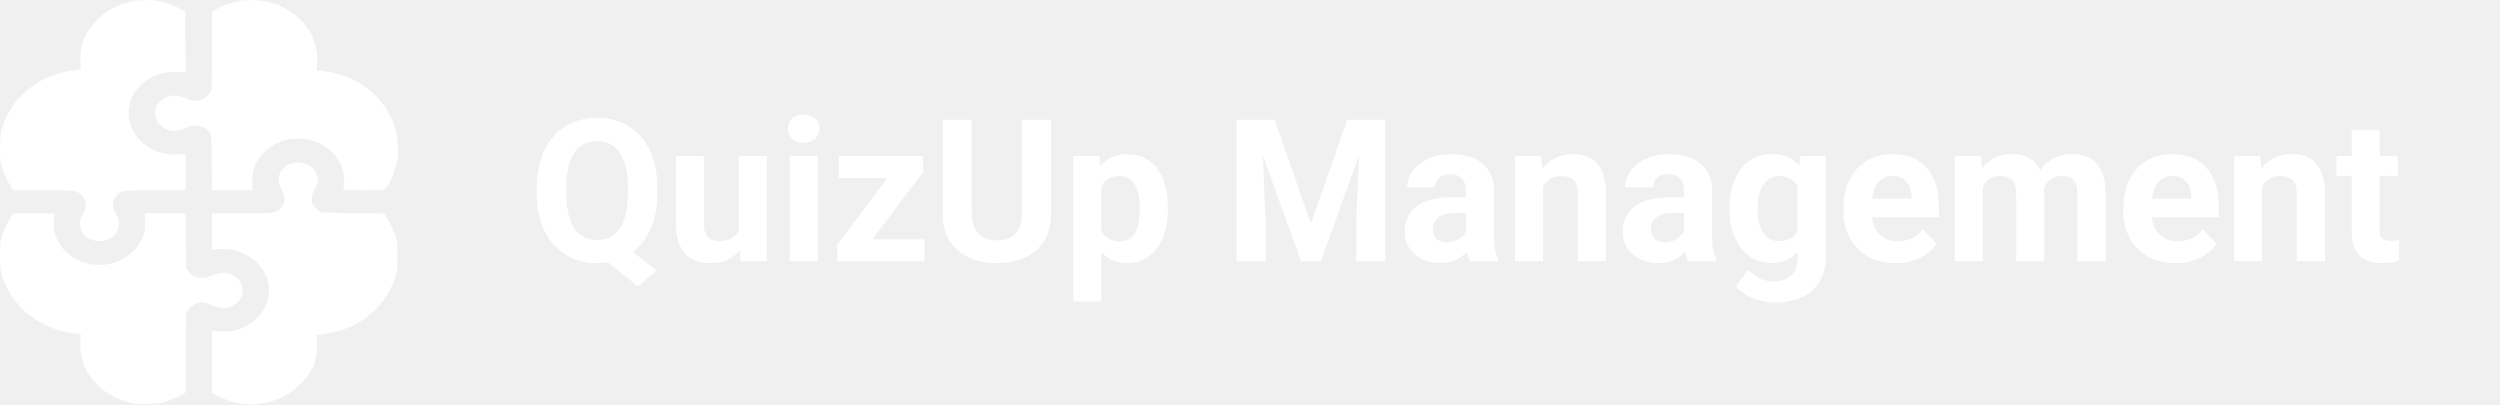
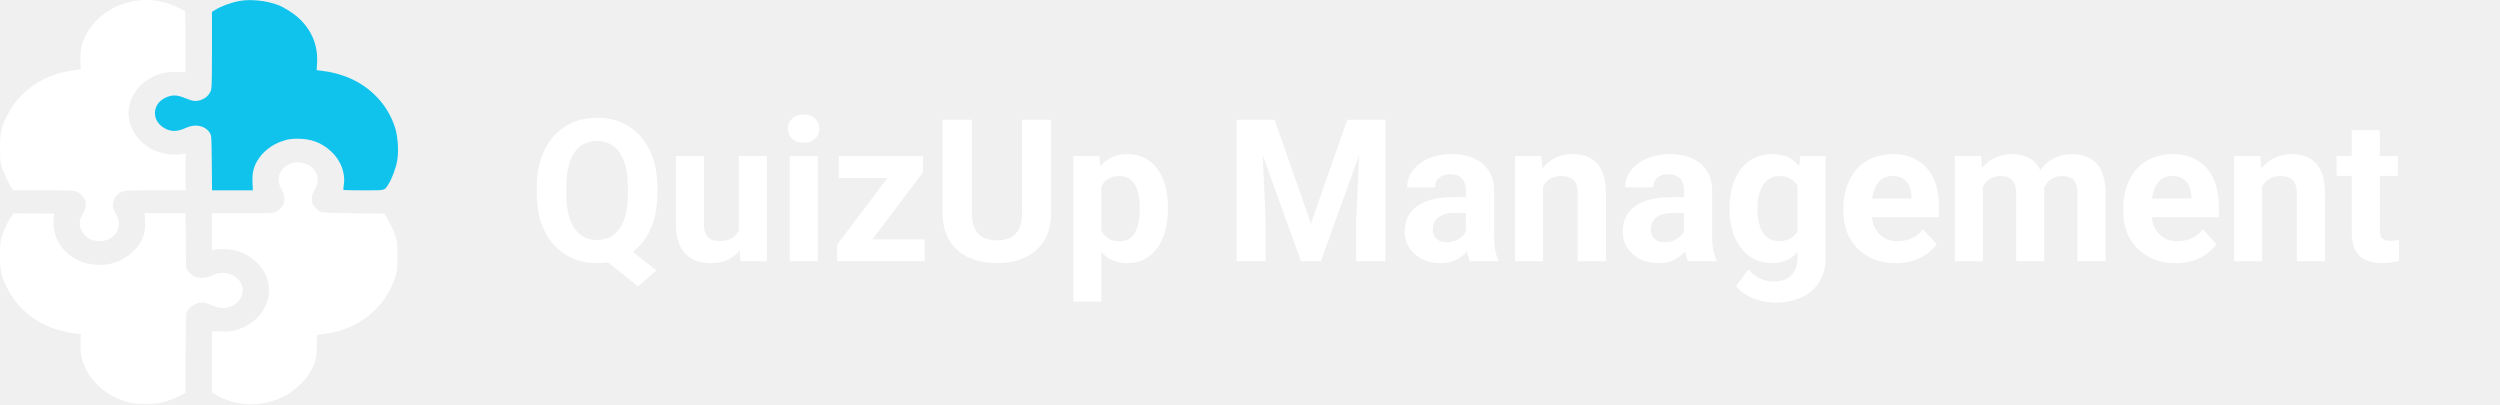
<svg xmlns="http://www.w3.org/2000/svg" width="402" height="65" viewBox="0 0 402 65" fill="none">
  <path d="M21.522 0.18C18.206 0.79 15.468 2.67 13.972 5.35C13.139 6.836 12.871 8.018 12.942 9.771L12.984 11.155L12.349 11.232C9.174 11.6 6.577 12.642 4.474 14.407C3.063 15.589 2.159 16.681 1.341 18.218C0.24 20.251 0 21.241 0 23.807C0 25.675 0.042 26.094 0.325 26.971C0.677 28.063 1.44 29.625 1.905 30.222L2.202 30.604H7.071C12.208 30.604 12.222 30.604 12.956 31.226C13.93 32.026 14.071 33.119 13.351 34.351C12.772 35.342 12.688 35.862 12.97 36.726C13.379 37.984 14.537 38.772 16.018 38.772C17.782 38.772 19.123 37.539 19.123 35.913C19.123 35.392 19.01 35.024 18.615 34.313C18.178 33.525 18.107 33.284 18.163 32.763C18.248 31.963 18.813 31.201 19.547 30.858C20.069 30.616 20.365 30.604 24.98 30.604H29.849V27.631V24.659L29.256 24.785C28.918 24.849 28.17 24.875 27.591 24.836C21.254 24.417 18.375 17.532 22.849 13.505C24.401 12.108 26.279 11.473 28.551 11.574L29.849 11.638L29.821 6.735L29.779 1.831L28.932 1.387C26.631 0.142 24.02 -0.277 21.522 0.18Z" fill="white" />
-   <path d="M38.459 0.167C37.019 0.447 35.467 1.031 34.479 1.666L34.084 1.907V8.094C34.084 13.836 34.055 14.318 33.816 14.788C33.505 15.398 33.053 15.792 32.362 16.059C31.557 16.351 30.965 16.287 29.836 15.805C28.495 15.233 27.662 15.207 26.59 15.716C24.642 16.63 24.331 18.993 25.983 20.289C27.112 21.203 28.34 21.292 29.85 20.581C31.36 19.869 32.898 20.162 33.688 21.292C34.013 21.775 34.013 21.813 34.055 26.183L34.098 30.604H37.372H40.66L40.604 29.282C40.547 27.885 40.731 27.009 41.31 25.967C42.156 24.443 43.737 23.198 45.558 22.639C46.348 22.385 46.856 22.308 47.844 22.308C50.045 22.308 51.683 22.918 53.221 24.328C54.759 25.713 55.564 27.796 55.296 29.613C55.225 30.083 55.197 30.515 55.239 30.54C55.267 30.578 56.735 30.604 58.499 30.604C62.084 30.604 61.788 30.68 62.479 29.587C63.016 28.749 63.665 26.996 63.862 25.878C64.144 24.354 63.975 21.915 63.523 20.505C62.832 18.409 61.759 16.706 60.193 15.195C57.977 13.061 55.042 11.752 51.57 11.358L50.921 11.282L50.991 10.037C51.132 7.268 50.102 4.791 47.971 2.847C47.138 2.098 45.713 1.196 44.739 0.815C42.862 0.091 40.251 -0.176 38.459 0.167Z" fill="white" />
+   <path d="M38.459 0.167C37.019 0.447 35.467 1.031 34.479 1.666L34.084 1.907V8.094C34.084 13.836 34.055 14.318 33.816 14.788C33.505 15.398 33.053 15.792 32.362 16.059C31.557 16.351 30.965 16.287 29.836 15.805C28.495 15.233 27.662 15.207 26.59 15.716C24.642 16.63 24.331 18.993 25.983 20.289C27.112 21.203 28.34 21.292 29.85 20.581C31.36 19.869 32.898 20.162 33.688 21.292C34.013 21.775 34.013 21.813 34.055 26.183L34.098 30.604H37.372H40.66L40.604 29.282C40.547 27.885 40.731 27.009 41.31 25.967C42.156 24.443 43.737 23.198 45.558 22.639C46.348 22.385 46.856 22.308 47.844 22.308C50.045 22.308 51.683 22.918 53.221 24.328C54.759 25.713 55.564 27.796 55.296 29.613C55.225 30.083 55.197 30.515 55.239 30.54C55.267 30.578 56.735 30.604 58.499 30.604C62.084 30.604 61.788 30.68 62.479 29.587C63.016 28.749 63.665 26.996 63.862 25.878C64.144 24.354 63.975 21.915 63.523 20.505C62.832 18.409 61.759 16.706 60.193 15.195C57.977 13.061 55.042 11.752 51.57 11.358L50.921 11.282L50.991 10.037C51.132 7.268 50.102 4.791 47.971 2.847C47.138 2.098 45.713 1.196 44.739 0.815C42.862 0.091 40.251 -0.176 38.459 0.167Z" fill="#0FC3ED" />
  <path d="M47.279 26.145C45.119 26.628 44.174 28.635 45.261 30.426C45.867 31.455 45.91 32.484 45.331 33.246C45.119 33.538 44.696 33.894 44.386 34.033C43.863 34.275 43.567 34.287 38.952 34.287H34.083V37.26V40.232L34.69 40.105C35.014 40.042 35.763 40.016 36.355 40.054C40.236 40.309 43.271 43.218 43.257 46.711C43.242 49.15 41.619 51.525 39.192 52.618C37.879 53.202 36.849 53.393 35.325 53.304L34.083 53.253V58.182V63.123L34.831 63.542C38.063 65.372 41.916 65.486 45.444 63.847C46.954 63.149 49.029 61.307 49.777 60.011C50.736 58.334 50.948 57.559 50.948 55.603V53.85L51.583 53.786C55.14 53.367 58.019 52.072 60.234 49.912C61.787 48.4 62.803 46.774 63.537 44.64C63.89 43.573 63.918 43.345 63.918 41.211C63.918 39.076 63.89 38.848 63.537 37.793C63.325 37.171 62.845 36.142 62.478 35.507L61.815 34.351L56.805 34.287C53.376 34.249 51.71 34.173 51.513 34.071C51.146 33.881 50.539 33.284 50.313 32.89C49.988 32.331 50.087 31.366 50.567 30.54C50.807 30.121 51.047 29.549 51.089 29.27C51.202 28.635 50.906 27.733 50.384 27.136C49.763 26.386 48.295 25.916 47.279 26.145Z" fill="white" />
  <path d="M1.905 34.669C1.44 35.266 0.677 36.815 0.325 37.92C0.042 38.797 0 39.216 0 41.084C0 43.65 0.24 44.64 1.341 46.673C3.472 50.623 7.395 53.113 12.349 53.659L12.984 53.723L12.942 55.171C12.885 56.759 13.153 58.093 13.817 59.389C15.143 62.005 17.726 63.962 20.873 64.736C22.059 65.029 24.797 65.029 26.039 64.736C27.026 64.495 28.776 63.796 29.44 63.364L29.849 63.11V56.924C29.849 53.266 29.906 50.56 29.99 50.306C30.258 49.442 31.472 48.642 32.517 48.642C32.855 48.642 33.462 48.807 34.097 49.086C35.438 49.658 36.271 49.683 37.343 49.175C39.107 48.35 39.573 46.203 38.275 44.882C37.216 43.789 35.65 43.573 34.125 44.285C32.587 45.009 31.119 44.767 30.315 43.662L29.92 43.129L29.877 38.708L29.835 34.287H26.547H23.258L23.329 35.456C23.414 36.904 23.216 37.819 22.567 38.975C21.664 40.601 19.702 41.998 17.712 42.43C16.555 42.684 14.988 42.633 13.831 42.316C10.288 41.35 8.143 38.213 8.68 34.795L8.75 34.351L5.476 34.313L2.216 34.287L1.905 34.669Z" fill="white" />
  <path d="M99.391 38.625L105.547 43.5L102.594 46.062L96.531 41.188L99.391 38.625ZM105.703 30.094V31.172C105.703 32.901 105.469 34.453 105 35.828C104.542 37.203 103.88 38.375 103.016 39.344C102.151 40.302 101.13 41.036 99.953 41.547C98.776 42.057 97.469 42.312 96.031 42.312C94.604 42.312 93.297 42.057 92.109 41.547C90.922 41.036 89.896 40.302 89.031 39.344C88.167 38.375 87.495 37.203 87.016 35.828C86.547 34.453 86.312 32.901 86.312 31.172V30.094C86.312 28.354 86.547 26.802 87.016 25.438C87.495 24.062 88.162 22.891 89.016 21.922C89.87 20.953 90.891 20.213 92.078 19.703C93.266 19.193 94.573 18.938 96 18.938C97.438 18.938 98.745 19.193 99.922 19.703C101.109 20.213 102.135 20.953 103 21.922C103.865 22.891 104.531 24.062 105 25.438C105.469 26.802 105.703 28.354 105.703 30.094ZM100.969 31.172V30.062C100.969 28.854 100.854 27.792 100.625 26.875C100.406 25.958 100.083 25.188 99.656 24.562C99.24 23.938 98.724 23.469 98.109 23.156C97.495 22.833 96.792 22.672 96 22.672C95.208 22.672 94.505 22.833 93.891 23.156C93.276 23.469 92.76 23.938 92.344 24.562C91.927 25.188 91.609 25.958 91.391 26.875C91.172 27.792 91.062 28.854 91.062 30.062V31.172C91.062 32.37 91.172 33.432 91.391 34.359C91.609 35.276 91.927 36.052 92.344 36.688C92.771 37.312 93.292 37.786 93.906 38.109C94.531 38.432 95.24 38.594 96.031 38.594C96.823 38.594 97.521 38.432 98.125 38.109C98.74 37.786 99.255 37.312 99.672 36.688C100.099 36.052 100.422 35.276 100.641 34.359C100.859 33.432 100.969 32.37 100.969 31.172ZM118.812 37.953V25.094H123.312V42H119.078L118.812 37.953ZM119.312 34.484L120.641 34.453C120.641 35.578 120.51 36.625 120.25 37.594C119.99 38.552 119.599 39.385 119.078 40.094C118.557 40.792 117.901 41.339 117.109 41.734C116.318 42.12 115.385 42.312 114.312 42.312C113.49 42.312 112.729 42.198 112.031 41.969C111.344 41.729 110.75 41.359 110.25 40.859C109.76 40.349 109.375 39.698 109.094 38.906C108.823 38.104 108.688 37.141 108.688 36.016V25.094H113.188V36.047C113.188 36.547 113.245 36.969 113.359 37.312C113.484 37.656 113.656 37.938 113.875 38.156C114.094 38.375 114.349 38.531 114.641 38.625C114.943 38.719 115.276 38.766 115.641 38.766C116.568 38.766 117.297 38.578 117.828 38.203C118.37 37.828 118.75 37.318 118.969 36.672C119.198 36.016 119.312 35.286 119.312 34.484ZM131.5 25.094V42H126.984V25.094H131.5ZM126.703 20.688C126.703 20.031 126.932 19.49 127.391 19.062C127.849 18.635 128.464 18.422 129.234 18.422C129.995 18.422 130.604 18.635 131.062 19.062C131.531 19.49 131.766 20.031 131.766 20.688C131.766 21.344 131.531 21.885 131.062 22.312C130.604 22.74 129.995 22.953 129.234 22.953C128.464 22.953 127.849 22.74 127.391 22.312C126.932 21.885 126.703 21.344 126.703 20.688ZM148.672 38.484V42H135.828V38.484H148.672ZM148.422 27.688L137.641 42H134.625V39.328L145.359 25.094H148.422V27.688ZM146.828 25.094V28.625H134.875V25.094H146.828ZM164.344 19.25H169.016V34.281C169.016 36.031 168.641 37.505 167.891 38.703C167.151 39.901 166.125 40.802 164.812 41.406C163.51 42.01 162.01 42.312 160.312 42.312C158.615 42.312 157.104 42.01 155.781 41.406C154.469 40.802 153.438 39.901 152.688 38.703C151.948 37.505 151.578 36.031 151.578 34.281V19.25H156.266V34.281C156.266 35.302 156.427 36.135 156.75 36.781C157.073 37.427 157.536 37.901 158.141 38.203C158.755 38.505 159.479 38.656 160.312 38.656C161.167 38.656 161.891 38.505 162.484 38.203C163.089 37.901 163.547 37.427 163.859 36.781C164.182 36.135 164.344 35.302 164.344 34.281V19.25ZM177.094 28.344V48.5H172.594V25.094H176.766L177.094 28.344ZM187.797 33.359V33.688C187.797 34.917 187.651 36.057 187.359 37.109C187.078 38.161 186.661 39.078 186.109 39.859C185.557 40.63 184.87 41.234 184.047 41.672C183.234 42.099 182.297 42.312 181.234 42.312C180.203 42.312 179.307 42.104 178.547 41.688C177.786 41.271 177.146 40.688 176.625 39.938C176.115 39.177 175.703 38.297 175.391 37.297C175.078 36.297 174.839 35.224 174.672 34.078V33.219C174.839 31.99 175.078 30.865 175.391 29.844C175.703 28.812 176.115 27.922 176.625 27.172C177.146 26.412 177.781 25.823 178.531 25.406C179.292 24.99 180.182 24.781 181.203 24.781C182.276 24.781 183.219 24.984 184.031 25.391C184.854 25.797 185.542 26.38 186.094 27.141C186.656 27.901 187.078 28.807 187.359 29.859C187.651 30.912 187.797 32.078 187.797 33.359ZM183.281 33.688V33.359C183.281 32.641 183.219 31.979 183.094 31.375C182.979 30.76 182.792 30.224 182.531 29.766C182.281 29.307 181.948 28.953 181.531 28.703C181.125 28.443 180.63 28.312 180.047 28.312C179.432 28.312 178.906 28.412 178.469 28.609C178.042 28.807 177.693 29.094 177.422 29.469C177.151 29.844 176.948 30.292 176.812 30.812C176.677 31.333 176.594 31.922 176.562 32.578V34.75C176.615 35.521 176.76 36.214 177 36.828C177.24 37.432 177.609 37.911 178.109 38.266C178.609 38.62 179.266 38.797 180.078 38.797C180.672 38.797 181.172 38.667 181.578 38.406C181.984 38.135 182.312 37.766 182.562 37.297C182.823 36.828 183.005 36.286 183.109 35.672C183.224 35.057 183.281 34.396 183.281 33.688ZM200.984 19.25H204.953L210.797 35.953L216.641 19.25H220.609L212.391 42H209.203L200.984 19.25ZM198.844 19.25H202.797L203.516 35.531V42H198.844V19.25ZM218.797 19.25H222.766V42H218.078V35.531L218.797 19.25ZM235.719 38.188V30.656C235.719 30.115 235.63 29.651 235.453 29.266C235.276 28.87 235 28.562 234.625 28.344C234.26 28.125 233.786 28.016 233.203 28.016C232.703 28.016 232.271 28.104 231.906 28.281C231.542 28.448 231.26 28.693 231.062 29.016C230.865 29.328 230.766 29.698 230.766 30.125H226.266C226.266 29.406 226.432 28.724 226.766 28.078C227.099 27.432 227.583 26.865 228.219 26.375C228.854 25.875 229.609 25.484 230.484 25.203C231.37 24.922 232.359 24.781 233.453 24.781C234.766 24.781 235.932 25 236.953 25.438C237.974 25.875 238.776 26.531 239.359 27.406C239.953 28.281 240.25 29.375 240.25 30.688V37.922C240.25 38.849 240.307 39.609 240.422 40.203C240.536 40.786 240.703 41.297 240.922 41.734V42H236.375C236.156 41.542 235.99 40.969 235.875 40.281C235.771 39.583 235.719 38.885 235.719 38.188ZM236.312 31.703L236.344 34.25H233.828C233.234 34.25 232.719 34.318 232.281 34.453C231.844 34.589 231.484 34.781 231.203 35.031C230.922 35.271 230.714 35.552 230.578 35.875C230.453 36.198 230.391 36.552 230.391 36.938C230.391 37.323 230.479 37.672 230.656 37.984C230.833 38.286 231.089 38.526 231.422 38.703C231.755 38.87 232.146 38.953 232.594 38.953C233.271 38.953 233.859 38.818 234.359 38.547C234.859 38.276 235.245 37.943 235.516 37.547C235.797 37.151 235.943 36.776 235.953 36.422L237.141 38.328C236.974 38.755 236.745 39.198 236.453 39.656C236.172 40.115 235.812 40.547 235.375 40.953C234.938 41.349 234.411 41.677 233.797 41.938C233.182 42.188 232.453 42.312 231.609 42.312C230.536 42.312 229.562 42.099 228.688 41.672C227.823 41.234 227.135 40.635 226.625 39.875C226.125 39.104 225.875 38.229 225.875 37.25C225.875 36.365 226.042 35.578 226.375 34.891C226.708 34.203 227.198 33.625 227.844 33.156C228.5 32.677 229.318 32.318 230.297 32.078C231.276 31.828 232.411 31.703 233.703 31.703H236.312ZM248.125 28.703V42H243.625V25.094H247.844L248.125 28.703ZM247.469 32.953H246.25C246.25 31.703 246.411 30.578 246.734 29.578C247.057 28.568 247.51 27.708 248.094 27C248.677 26.281 249.37 25.734 250.172 25.359C250.984 24.974 251.891 24.781 252.891 24.781C253.682 24.781 254.406 24.896 255.062 25.125C255.719 25.354 256.281 25.719 256.75 26.219C257.229 26.719 257.594 27.38 257.844 28.203C258.104 29.026 258.234 30.031 258.234 31.219V42H253.703V31.203C253.703 30.453 253.599 29.87 253.391 29.453C253.182 29.037 252.875 28.745 252.469 28.578C252.073 28.401 251.583 28.312 251 28.312C250.396 28.312 249.87 28.432 249.422 28.672C248.984 28.912 248.62 29.245 248.328 29.672C248.047 30.088 247.833 30.578 247.688 31.141C247.542 31.703 247.469 32.307 247.469 32.953ZM270.781 38.188V30.656C270.781 30.115 270.693 29.651 270.516 29.266C270.339 28.87 270.062 28.562 269.688 28.344C269.323 28.125 268.849 28.016 268.266 28.016C267.766 28.016 267.333 28.104 266.969 28.281C266.604 28.448 266.323 28.693 266.125 29.016C265.927 29.328 265.828 29.698 265.828 30.125H261.328C261.328 29.406 261.495 28.724 261.828 28.078C262.161 27.432 262.646 26.865 263.281 26.375C263.917 25.875 264.672 25.484 265.547 25.203C266.432 24.922 267.422 24.781 268.516 24.781C269.828 24.781 270.995 25 272.016 25.438C273.036 25.875 273.839 26.531 274.422 27.406C275.016 28.281 275.312 29.375 275.312 30.688V37.922C275.312 38.849 275.37 39.609 275.484 40.203C275.599 40.786 275.766 41.297 275.984 41.734V42H271.438C271.219 41.542 271.052 40.969 270.938 40.281C270.833 39.583 270.781 38.885 270.781 38.188ZM271.375 31.703L271.406 34.25H268.891C268.297 34.25 267.781 34.318 267.344 34.453C266.906 34.589 266.547 34.781 266.266 35.031C265.984 35.271 265.776 35.552 265.641 35.875C265.516 36.198 265.453 36.552 265.453 36.938C265.453 37.323 265.542 37.672 265.719 37.984C265.896 38.286 266.151 38.526 266.484 38.703C266.818 38.87 267.208 38.953 267.656 38.953C268.333 38.953 268.922 38.818 269.422 38.547C269.922 38.276 270.307 37.943 270.578 37.547C270.859 37.151 271.005 36.776 271.016 36.422L272.203 38.328C272.036 38.755 271.807 39.198 271.516 39.656C271.234 40.115 270.875 40.547 270.438 40.953C270 41.349 269.474 41.677 268.859 41.938C268.245 42.188 267.516 42.312 266.672 42.312C265.599 42.312 264.625 42.099 263.75 41.672C262.885 41.234 262.198 40.635 261.688 39.875C261.188 39.104 260.938 38.229 260.938 37.25C260.938 36.365 261.104 35.578 261.438 34.891C261.771 34.203 262.26 33.625 262.906 33.156C263.562 32.677 264.38 32.318 265.359 32.078C266.339 31.828 267.474 31.703 268.766 31.703H271.375ZM289.484 25.094H293.562V41.438C293.562 42.979 293.219 44.286 292.531 45.359C291.854 46.443 290.906 47.26 289.688 47.812C288.469 48.375 287.052 48.656 285.438 48.656C284.729 48.656 283.979 48.562 283.188 48.375C282.406 48.188 281.656 47.896 280.938 47.5C280.229 47.104 279.635 46.604 279.156 46L281.141 43.344C281.661 43.948 282.266 44.417 282.953 44.75C283.641 45.094 284.401 45.266 285.234 45.266C286.047 45.266 286.734 45.115 287.297 44.812C287.859 44.521 288.292 44.089 288.594 43.516C288.896 42.953 289.047 42.271 289.047 41.469V29L289.484 25.094ZM278.109 33.75V33.422C278.109 32.13 278.266 30.958 278.578 29.906C278.901 28.844 279.354 27.932 279.938 27.172C280.531 26.412 281.25 25.823 282.094 25.406C282.938 24.99 283.891 24.781 284.953 24.781C286.078 24.781 287.021 24.99 287.781 25.406C288.542 25.823 289.167 26.417 289.656 27.188C290.146 27.948 290.526 28.849 290.797 29.891C291.078 30.922 291.297 32.052 291.453 33.281V34C291.297 35.177 291.062 36.271 290.75 37.281C290.438 38.292 290.026 39.177 289.516 39.938C289.005 40.688 288.37 41.271 287.609 41.688C286.859 42.104 285.964 42.312 284.922 42.312C283.88 42.312 282.938 42.099 282.094 41.672C281.26 41.245 280.547 40.646 279.953 39.875C279.359 39.104 278.901 38.198 278.578 37.156C278.266 36.115 278.109 34.979 278.109 33.75ZM282.609 33.422V33.75C282.609 34.448 282.677 35.099 282.812 35.703C282.948 36.307 283.156 36.844 283.438 37.312C283.729 37.771 284.089 38.13 284.516 38.391C284.953 38.641 285.469 38.766 286.062 38.766C286.885 38.766 287.557 38.594 288.078 38.25C288.599 37.896 288.99 37.411 289.25 36.797C289.51 36.182 289.661 35.474 289.703 34.672V32.625C289.682 31.969 289.594 31.38 289.438 30.859C289.281 30.328 289.062 29.875 288.781 29.5C288.5 29.125 288.135 28.833 287.688 28.625C287.24 28.417 286.708 28.312 286.094 28.312C285.5 28.312 284.984 28.448 284.547 28.719C284.12 28.979 283.76 29.338 283.469 29.797C283.188 30.255 282.974 30.797 282.828 31.422C282.682 32.036 282.609 32.703 282.609 33.422ZM304.844 42.312C303.531 42.312 302.354 42.104 301.312 41.688C300.271 41.26 299.385 40.672 298.656 39.922C297.938 39.172 297.385 38.302 297 37.312C296.615 36.312 296.422 35.25 296.422 34.125V33.5C296.422 32.219 296.604 31.047 296.969 29.984C297.333 28.922 297.854 28 298.531 27.219C299.219 26.438 300.052 25.838 301.031 25.422C302.01 24.995 303.115 24.781 304.344 24.781C305.542 24.781 306.604 24.979 307.531 25.375C308.458 25.771 309.234 26.333 309.859 27.062C310.495 27.792 310.974 28.667 311.297 29.688C311.62 30.698 311.781 31.823 311.781 33.062V34.938H298.344V31.938H307.359V31.594C307.359 30.969 307.245 30.412 307.016 29.922C306.797 29.422 306.464 29.026 306.016 28.734C305.568 28.443 304.995 28.297 304.297 28.297C303.703 28.297 303.193 28.427 302.766 28.688C302.339 28.948 301.99 29.312 301.719 29.781C301.458 30.25 301.26 30.802 301.125 31.438C301 32.062 300.938 32.75 300.938 33.5V34.125C300.938 34.802 301.031 35.427 301.219 36C301.417 36.573 301.693 37.068 302.047 37.484C302.411 37.901 302.849 38.224 303.359 38.453C303.88 38.682 304.469 38.797 305.125 38.797C305.938 38.797 306.693 38.641 307.391 38.328C308.099 38.005 308.708 37.521 309.219 36.875L311.406 39.25C311.052 39.76 310.568 40.25 309.953 40.719C309.349 41.188 308.62 41.573 307.766 41.875C306.911 42.167 305.938 42.312 304.844 42.312ZM318.844 28.594V42H314.328V25.094H318.562L318.844 28.594ZM318.219 32.953H316.969C316.969 31.776 317.109 30.693 317.391 29.703C317.682 28.703 318.104 27.838 318.656 27.109C319.219 26.37 319.911 25.797 320.734 25.391C321.557 24.984 322.51 24.781 323.594 24.781C324.344 24.781 325.031 24.896 325.656 25.125C326.281 25.344 326.818 25.693 327.266 26.172C327.724 26.641 328.078 27.255 328.328 28.016C328.578 28.766 328.703 29.667 328.703 30.719V42H324.203V31.219C324.203 30.448 324.099 29.854 323.891 29.438C323.682 29.021 323.385 28.729 323 28.562C322.625 28.396 322.172 28.312 321.641 28.312C321.057 28.312 320.547 28.432 320.109 28.672C319.682 28.912 319.328 29.245 319.047 29.672C318.766 30.088 318.557 30.578 318.422 31.141C318.286 31.703 318.219 32.307 318.219 32.953ZM328.281 32.438L326.672 32.641C326.672 31.537 326.807 30.51 327.078 29.562C327.359 28.615 327.771 27.781 328.312 27.062C328.865 26.344 329.547 25.787 330.359 25.391C331.172 24.984 332.109 24.781 333.172 24.781C333.984 24.781 334.724 24.901 335.391 25.141C336.057 25.37 336.625 25.74 337.094 26.25C337.573 26.75 337.938 27.406 338.188 28.219C338.448 29.031 338.578 30.026 338.578 31.203V42H334.062V31.203C334.062 30.422 333.958 29.828 333.75 29.422C333.552 29.005 333.26 28.719 332.875 28.562C332.5 28.396 332.052 28.312 331.531 28.312C330.99 28.312 330.516 28.422 330.109 28.641C329.703 28.849 329.365 29.141 329.094 29.516C328.823 29.891 328.62 30.328 328.484 30.828C328.349 31.318 328.281 31.854 328.281 32.438ZM349.844 42.312C348.531 42.312 347.354 42.104 346.312 41.688C345.271 41.26 344.385 40.672 343.656 39.922C342.938 39.172 342.385 38.302 342 37.312C341.615 36.312 341.422 35.25 341.422 34.125V33.5C341.422 32.219 341.604 31.047 341.969 29.984C342.333 28.922 342.854 28 343.531 27.219C344.219 26.438 345.052 25.838 346.031 25.422C347.01 24.995 348.115 24.781 349.344 24.781C350.542 24.781 351.604 24.979 352.531 25.375C353.458 25.771 354.234 26.333 354.859 27.062C355.495 27.792 355.974 28.667 356.297 29.688C356.62 30.698 356.781 31.823 356.781 33.062V34.938H343.344V31.938H352.359V31.594C352.359 30.969 352.245 30.412 352.016 29.922C351.797 29.422 351.464 29.026 351.016 28.734C350.568 28.443 349.995 28.297 349.297 28.297C348.703 28.297 348.193 28.427 347.766 28.688C347.339 28.948 346.99 29.312 346.719 29.781C346.458 30.25 346.26 30.802 346.125 31.438C346 32.062 345.938 32.75 345.938 33.5V34.125C345.938 34.802 346.031 35.427 346.219 36C346.417 36.573 346.693 37.068 347.047 37.484C347.411 37.901 347.849 38.224 348.359 38.453C348.88 38.682 349.469 38.797 350.125 38.797C350.938 38.797 351.693 38.641 352.391 38.328C353.099 38.005 353.708 37.521 354.219 36.875L356.406 39.25C356.052 39.76 355.568 40.25 354.953 40.719C354.349 41.188 353.62 41.573 352.766 41.875C351.911 42.167 350.938 42.312 349.844 42.312ZM363.75 28.703V42H359.25V25.094H363.469L363.75 28.703ZM363.094 32.953H361.875C361.875 31.703 362.036 30.578 362.359 29.578C362.682 28.568 363.135 27.708 363.719 27C364.302 26.281 364.995 25.734 365.797 25.359C366.609 24.974 367.516 24.781 368.516 24.781C369.307 24.781 370.031 24.896 370.688 25.125C371.344 25.354 371.906 25.719 372.375 26.219C372.854 26.719 373.219 27.38 373.469 28.203C373.729 29.026 373.859 30.031 373.859 31.219V42H369.328V31.203C369.328 30.453 369.224 29.87 369.016 29.453C368.807 29.037 368.5 28.745 368.094 28.578C367.698 28.401 367.208 28.312 366.625 28.312C366.021 28.312 365.495 28.432 365.047 28.672C364.609 28.912 364.245 29.245 363.953 29.672C363.672 30.088 363.458 30.578 363.312 31.141C363.167 31.703 363.094 32.307 363.094 32.953ZM385.562 25.094V28.281H375.719V25.094H385.562ZM378.156 20.922H382.656V36.906C382.656 37.396 382.719 37.771 382.844 38.031C382.979 38.292 383.177 38.474 383.438 38.578C383.698 38.672 384.026 38.719 384.422 38.719C384.703 38.719 384.953 38.708 385.172 38.688C385.401 38.656 385.594 38.625 385.75 38.594L385.766 41.906C385.38 42.031 384.964 42.13 384.516 42.203C384.068 42.276 383.573 42.312 383.031 42.312C382.042 42.312 381.177 42.151 380.438 41.828C379.708 41.495 379.146 40.964 378.75 40.234C378.354 39.505 378.156 38.547 378.156 37.359V20.922Z" fill="white" />
</svg>
